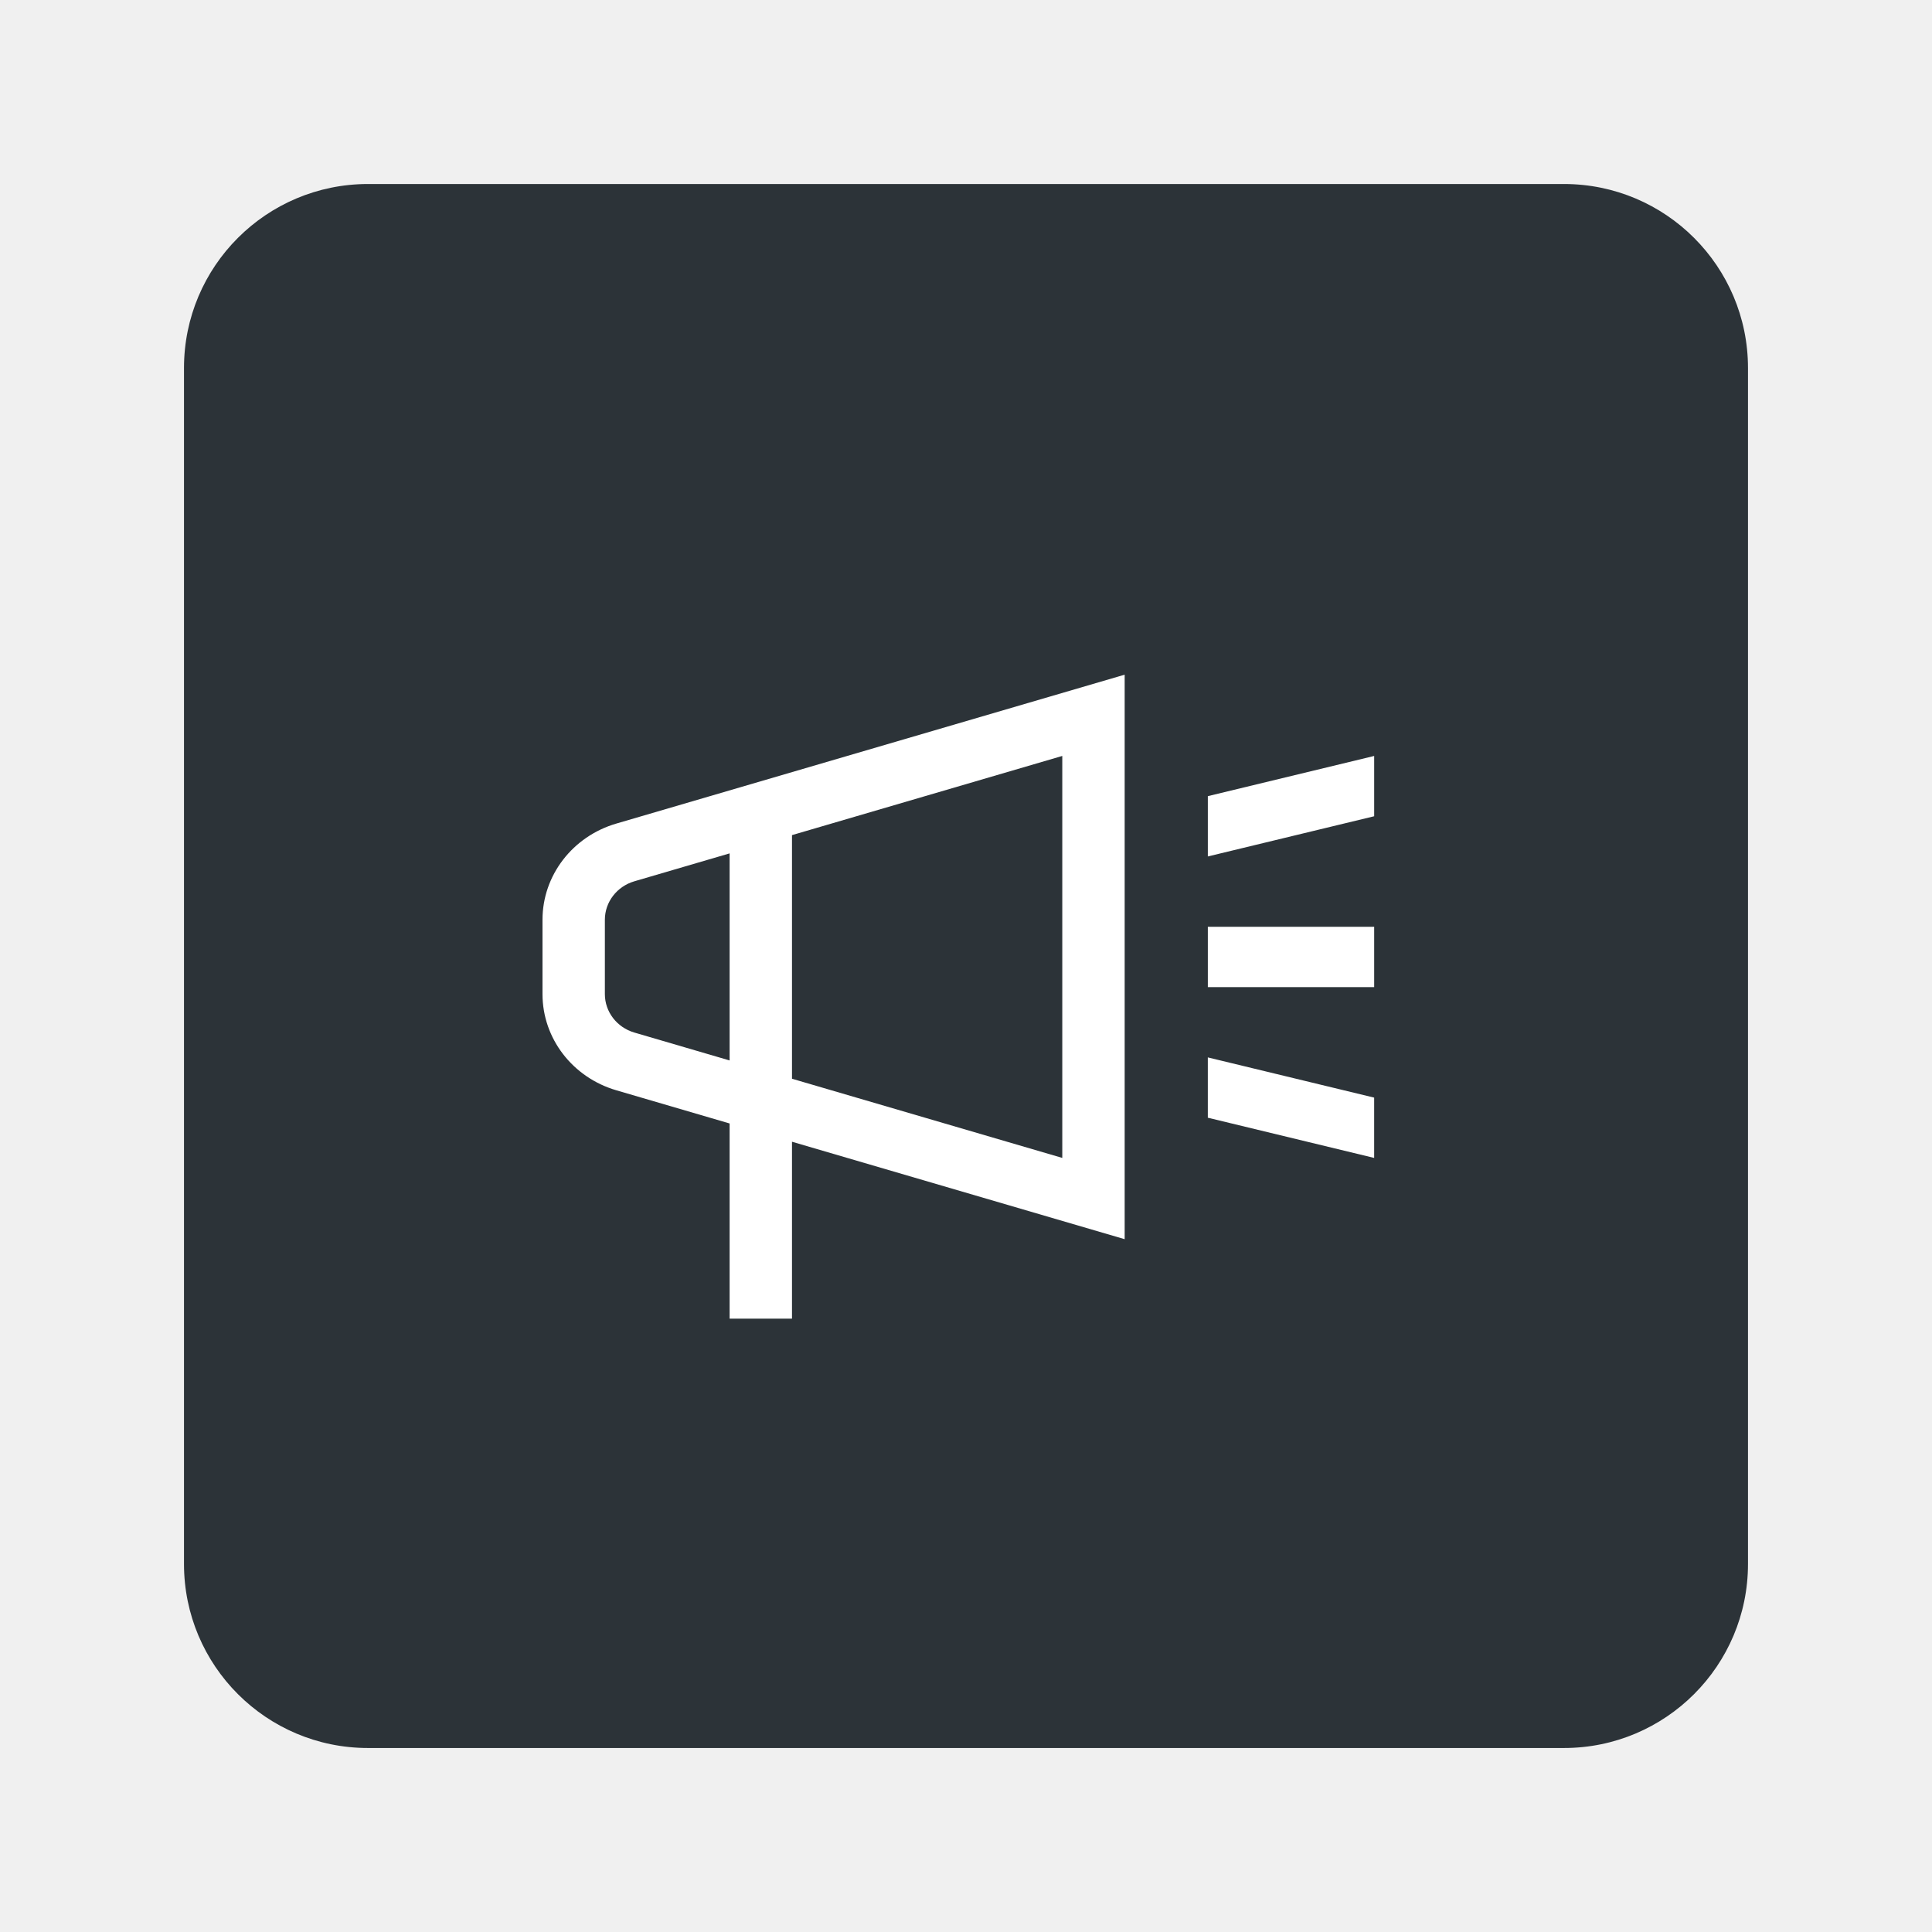
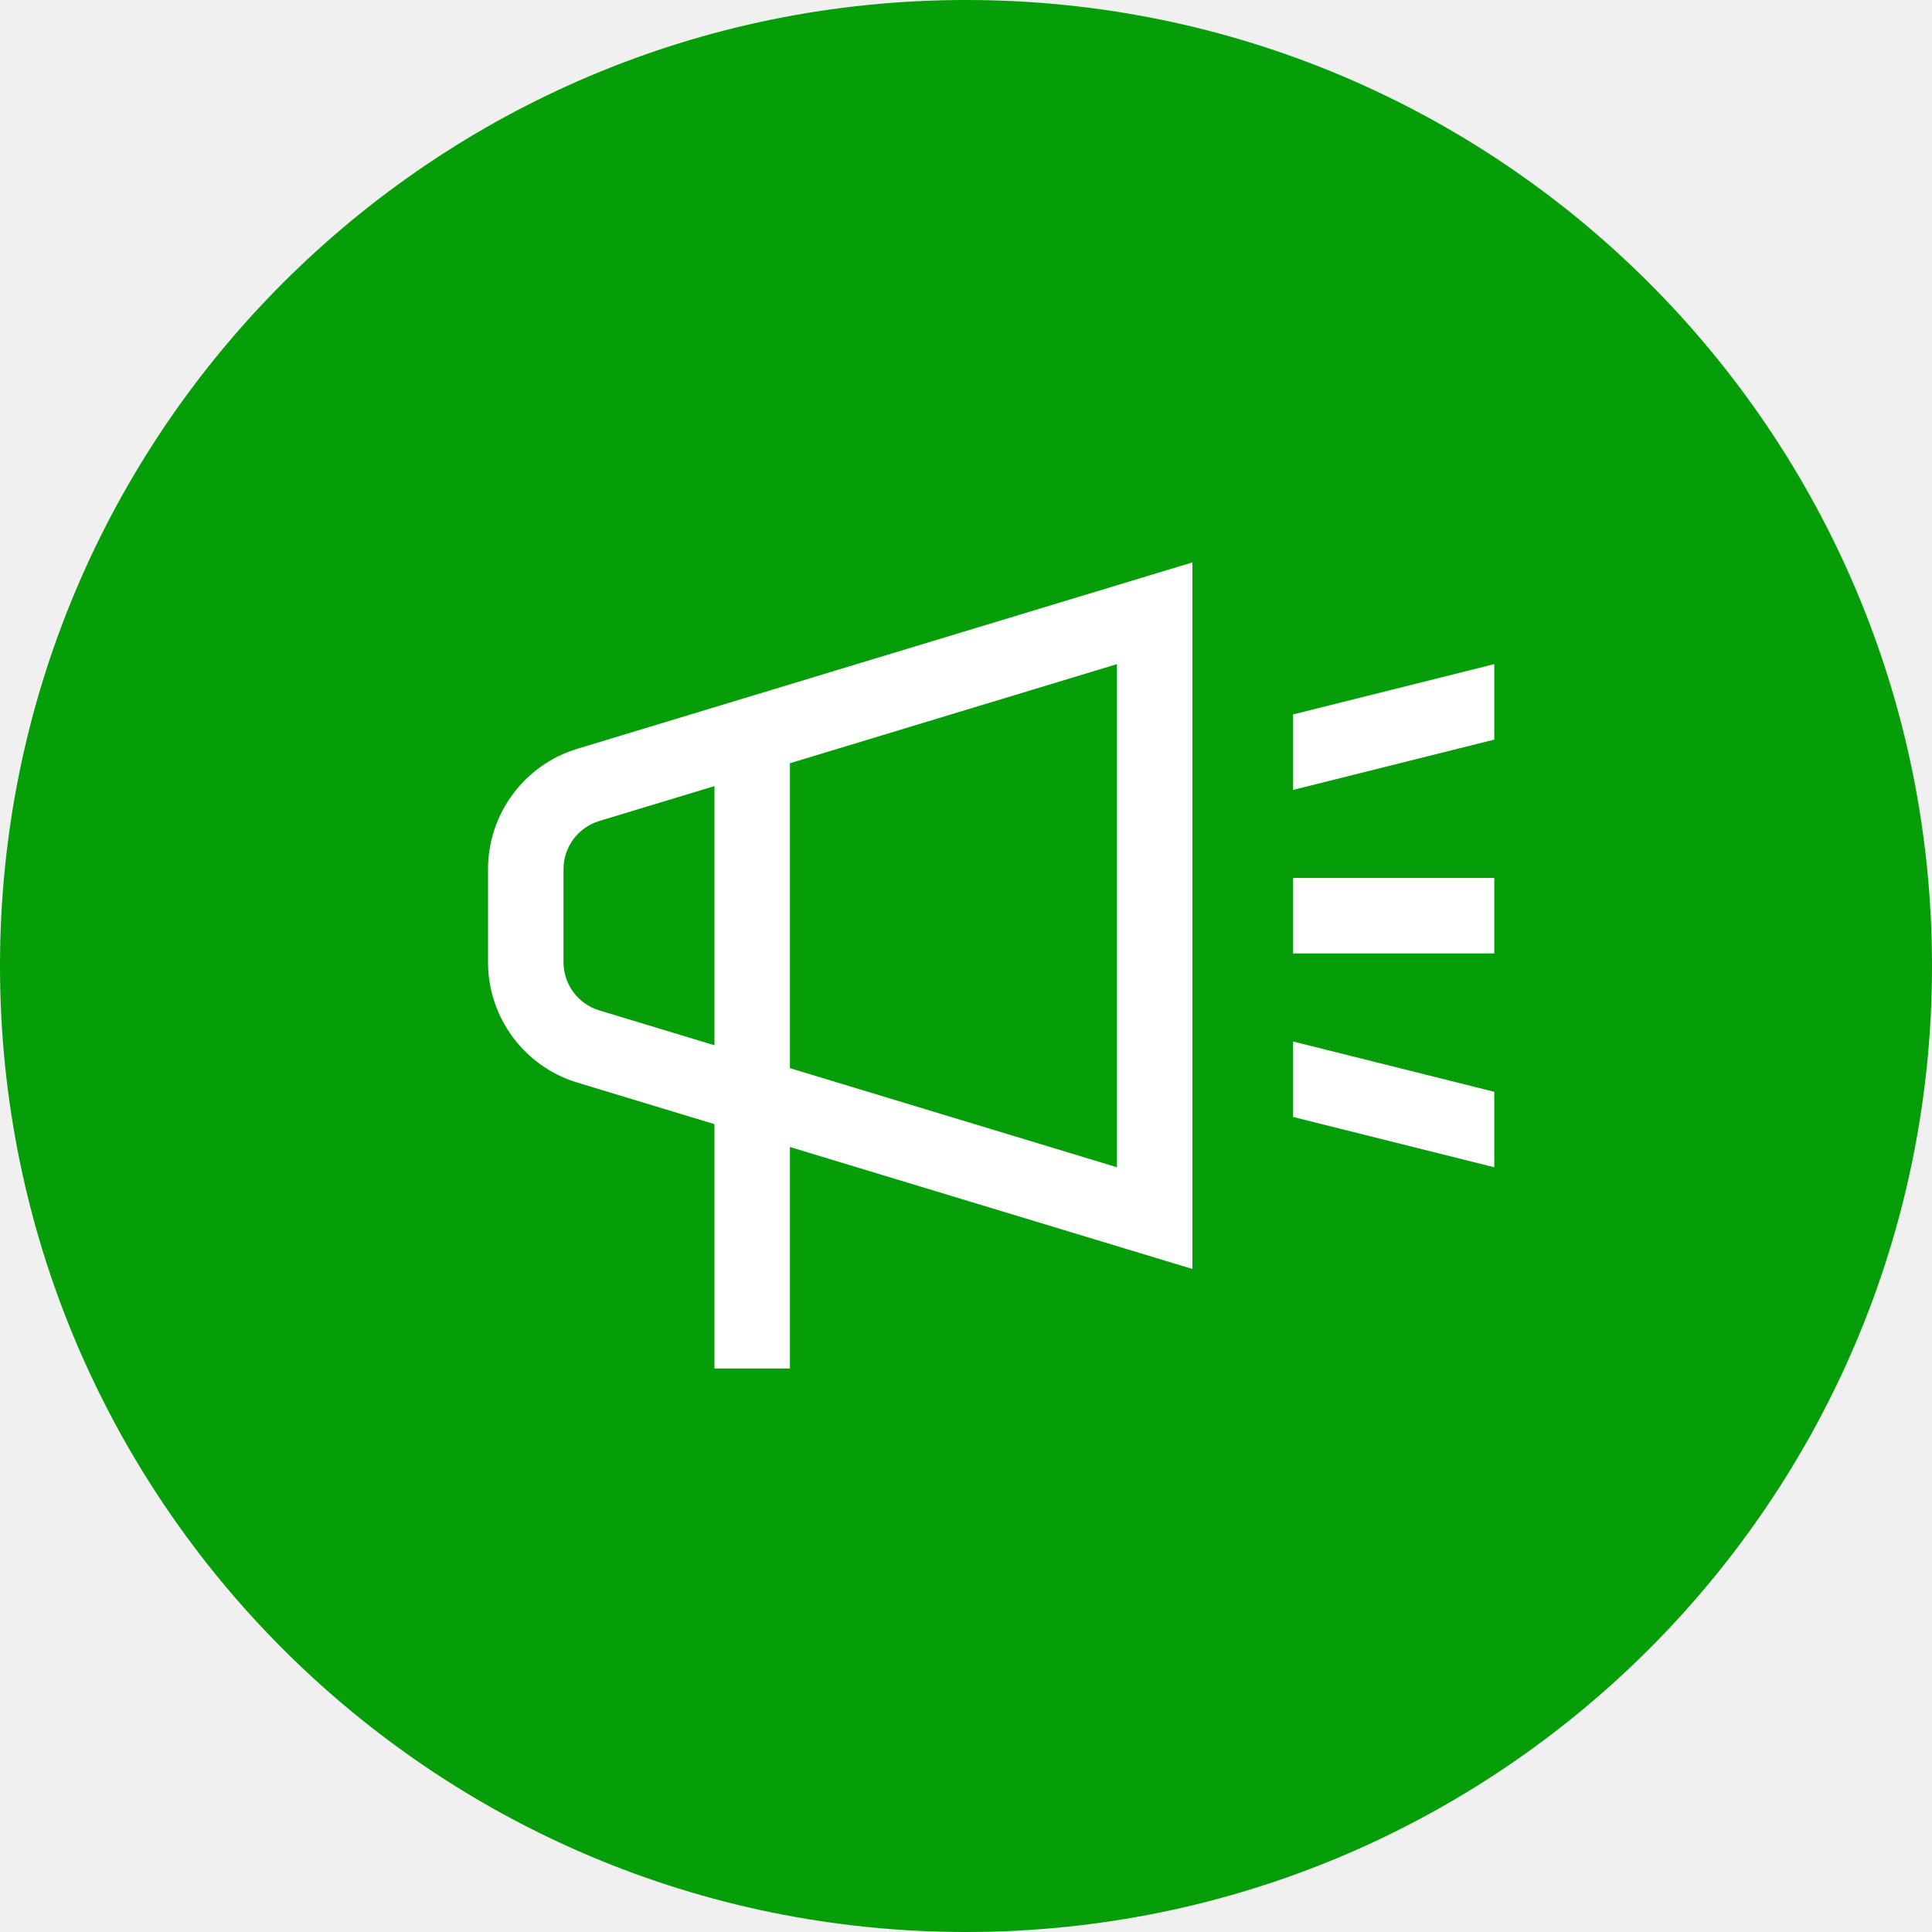
- <svg xmlns="http://www.w3.org/2000/svg" width="128" height="128" viewBox="0 0 128 128" fill="none">
-   <rect x="12.19" y="12.191" width="103.619" height="103.619" rx="12.191" fill="#2C3338" />
-   <g style="mix-blend-mode:screen">
-     <path fill-rule="evenodd" clip-rule="evenodd" d="M74.512 44.699V82.099L52.471 75.643V87.365H48.339L48.339 74.433L40.832 72.234C37.928 71.383 35.942 68.795 35.942 65.862V60.936C35.942 58.003 37.928 55.415 40.832 54.564L74.512 44.699ZM70.379 76.715L52.471 71.469L52.471 55.329L70.379 50.083V76.715ZM48.339 56.539L48.339 70.258L42.03 68.41C40.869 68.07 40.074 67.035 40.074 65.862V60.936C40.074 59.763 40.869 58.728 42.03 58.387L48.339 56.539ZM80.022 65.398H91.042V61.404H80.022V65.398ZM91.041 76.715L80.021 74.051V70.056L91.041 72.72V76.715ZM80.022 56.742L91.042 54.079V50.084L80.022 52.747V56.742Z" fill="white" />
-   </g>
+ <svg xmlns="http://www.w3.org/2000/svg" width="64" height="64" viewBox="0 0 64 64" fill="none">
+   <circle cx="32" cy="32" r="32" fill="#069E08" />
+   <path fill-rule="evenodd" clip-rule="evenodd" d="M39.5 18.63V22V38.667V42.036L36.275 41.059L26.167 37.996V45.333H23.667V37.239L19.125 35.862C17.368 35.33 16.167 33.71 16.167 31.875V28.792C16.167 26.956 17.368 25.337 19.125 24.804L36.275 19.607L39.5 18.63ZM34.5 37.909L26.167 35.384L26.167 25.283L34.5 22.758L37 22V24.612V36.054V38.667L34.5 37.909ZM19.85 27.197L23.667 26.04L23.667 34.626L19.85 33.47C19.147 33.257 18.667 32.609 18.667 31.875V28.792C18.667 28.058 19.147 27.41 19.85 27.197ZM42.833 31.583H49.5V29.083H42.833V31.583ZM49.5 38.667L42.833 37V34.5L49.5 36.167V38.667ZM42.833 26.167L49.5 24.5V22L42.833 23.667V26.167Z" fill="white" />
</svg>
